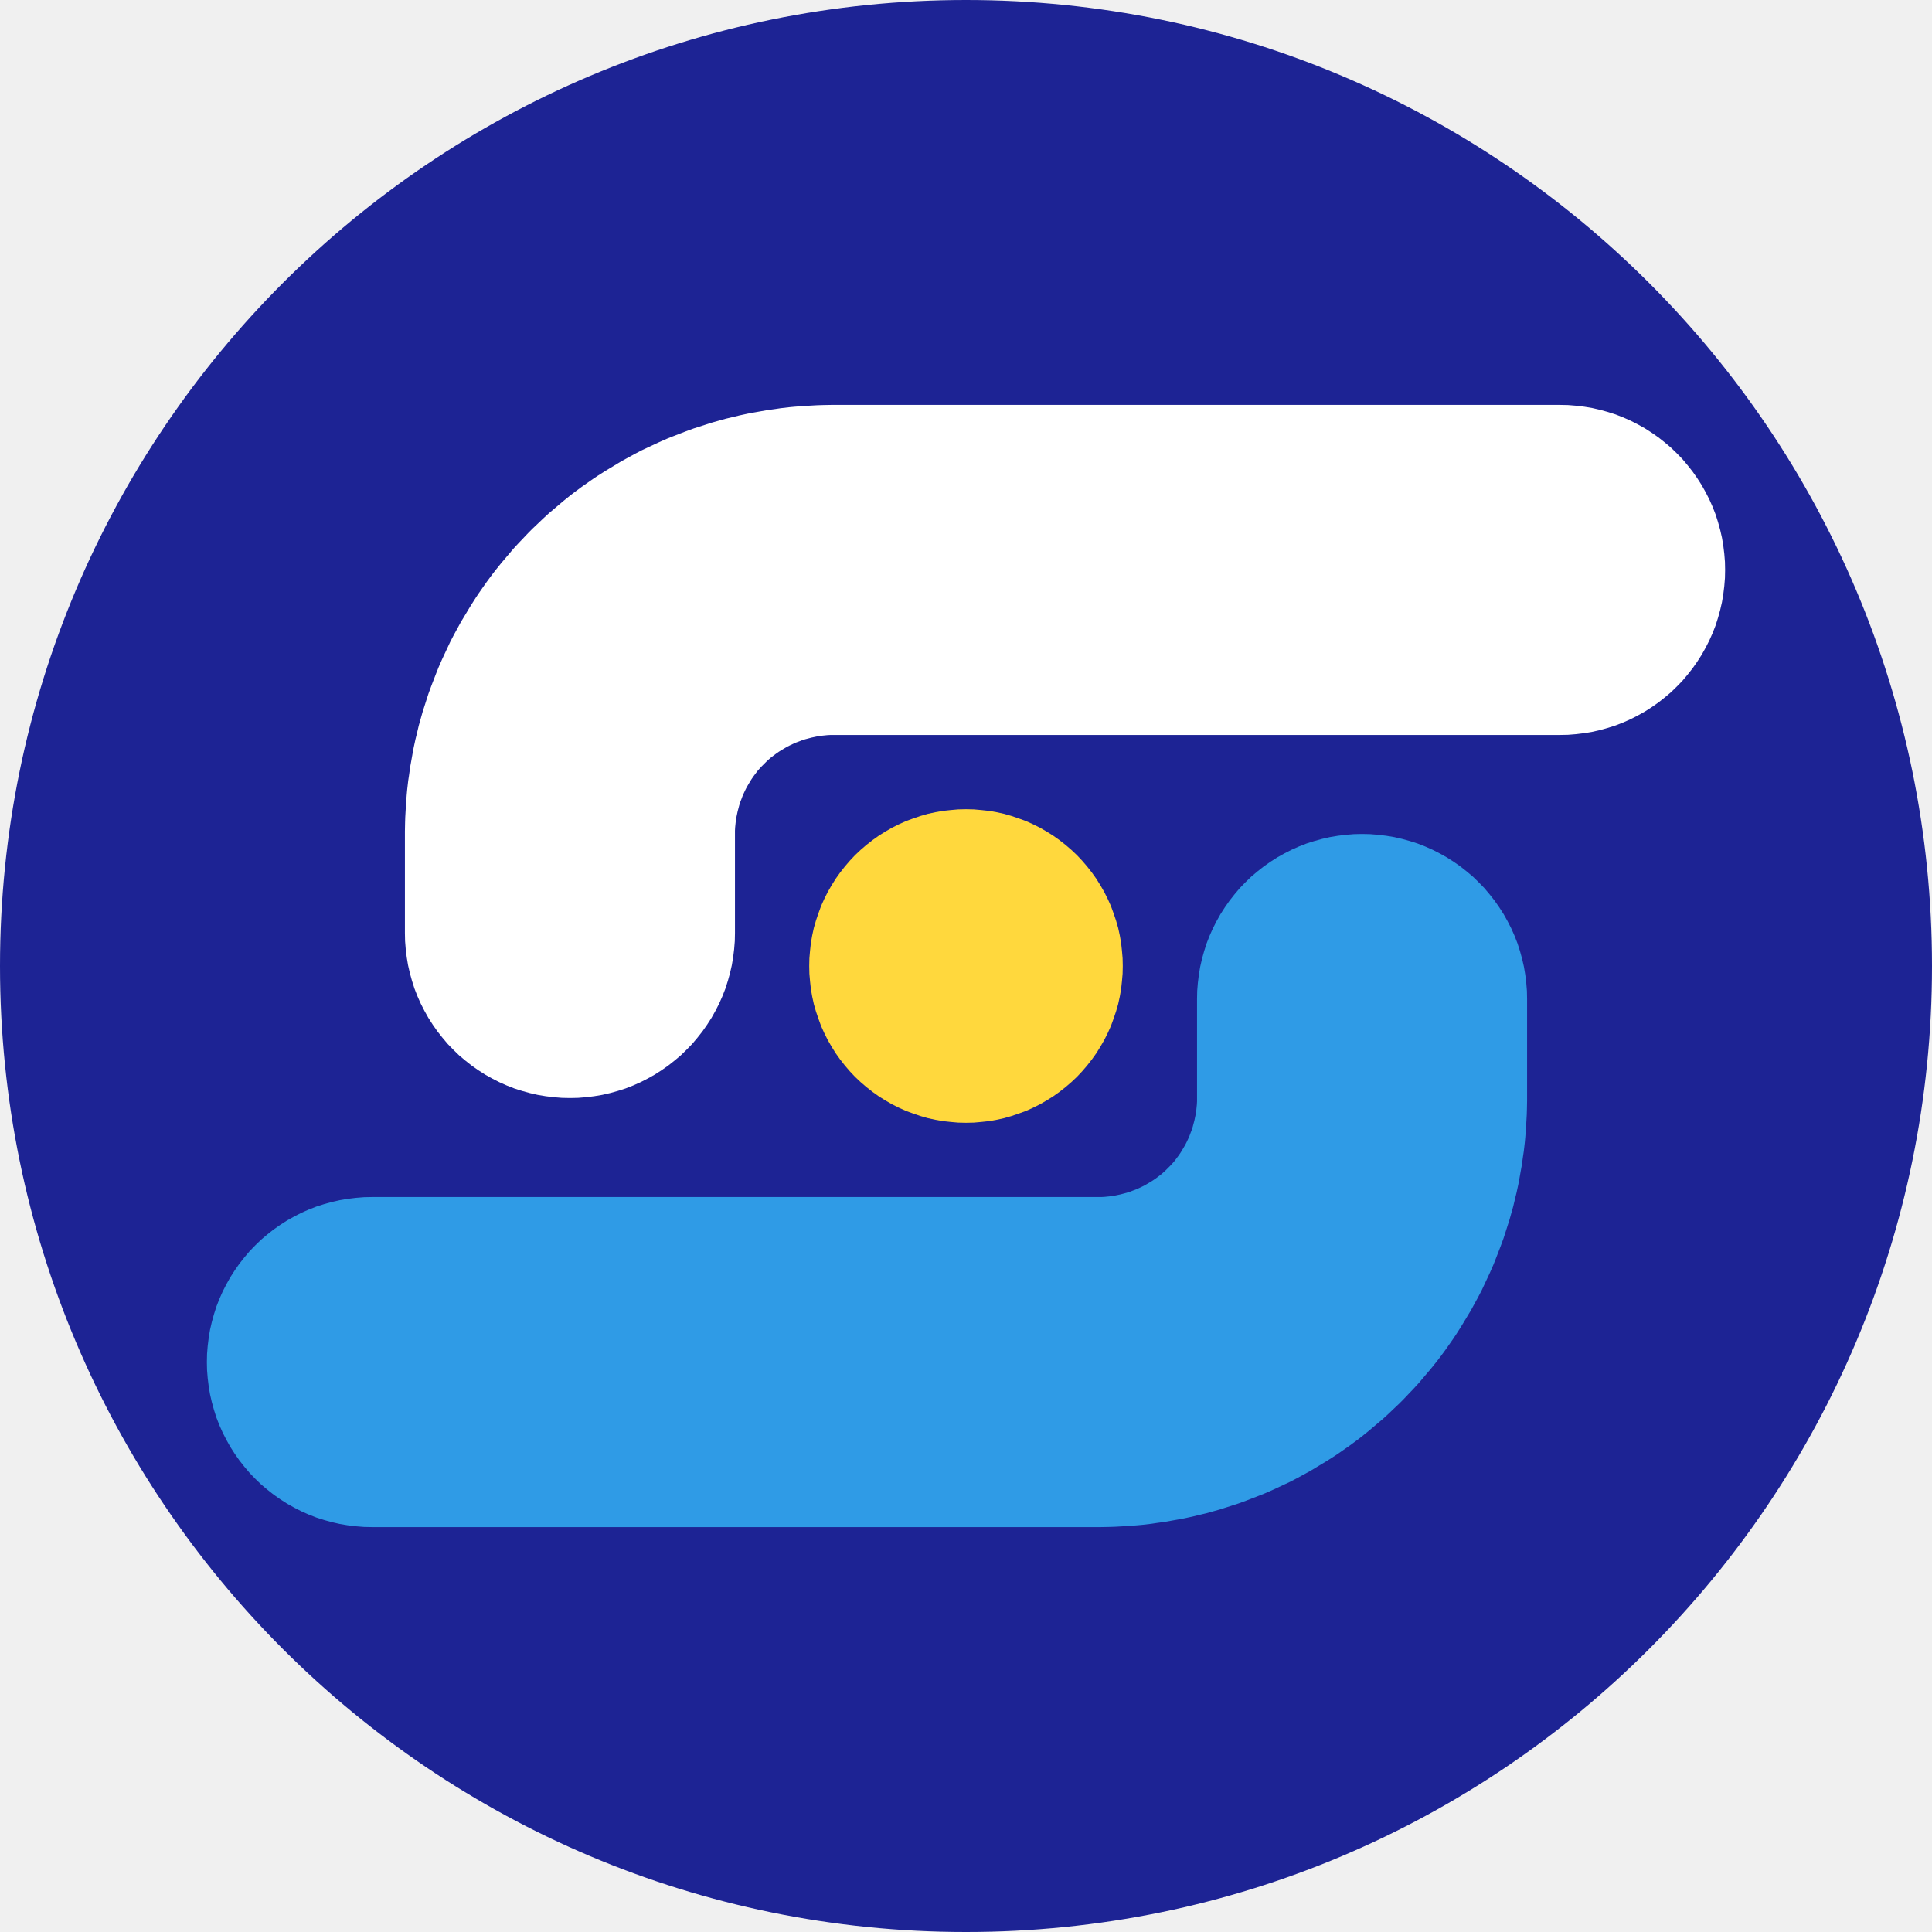
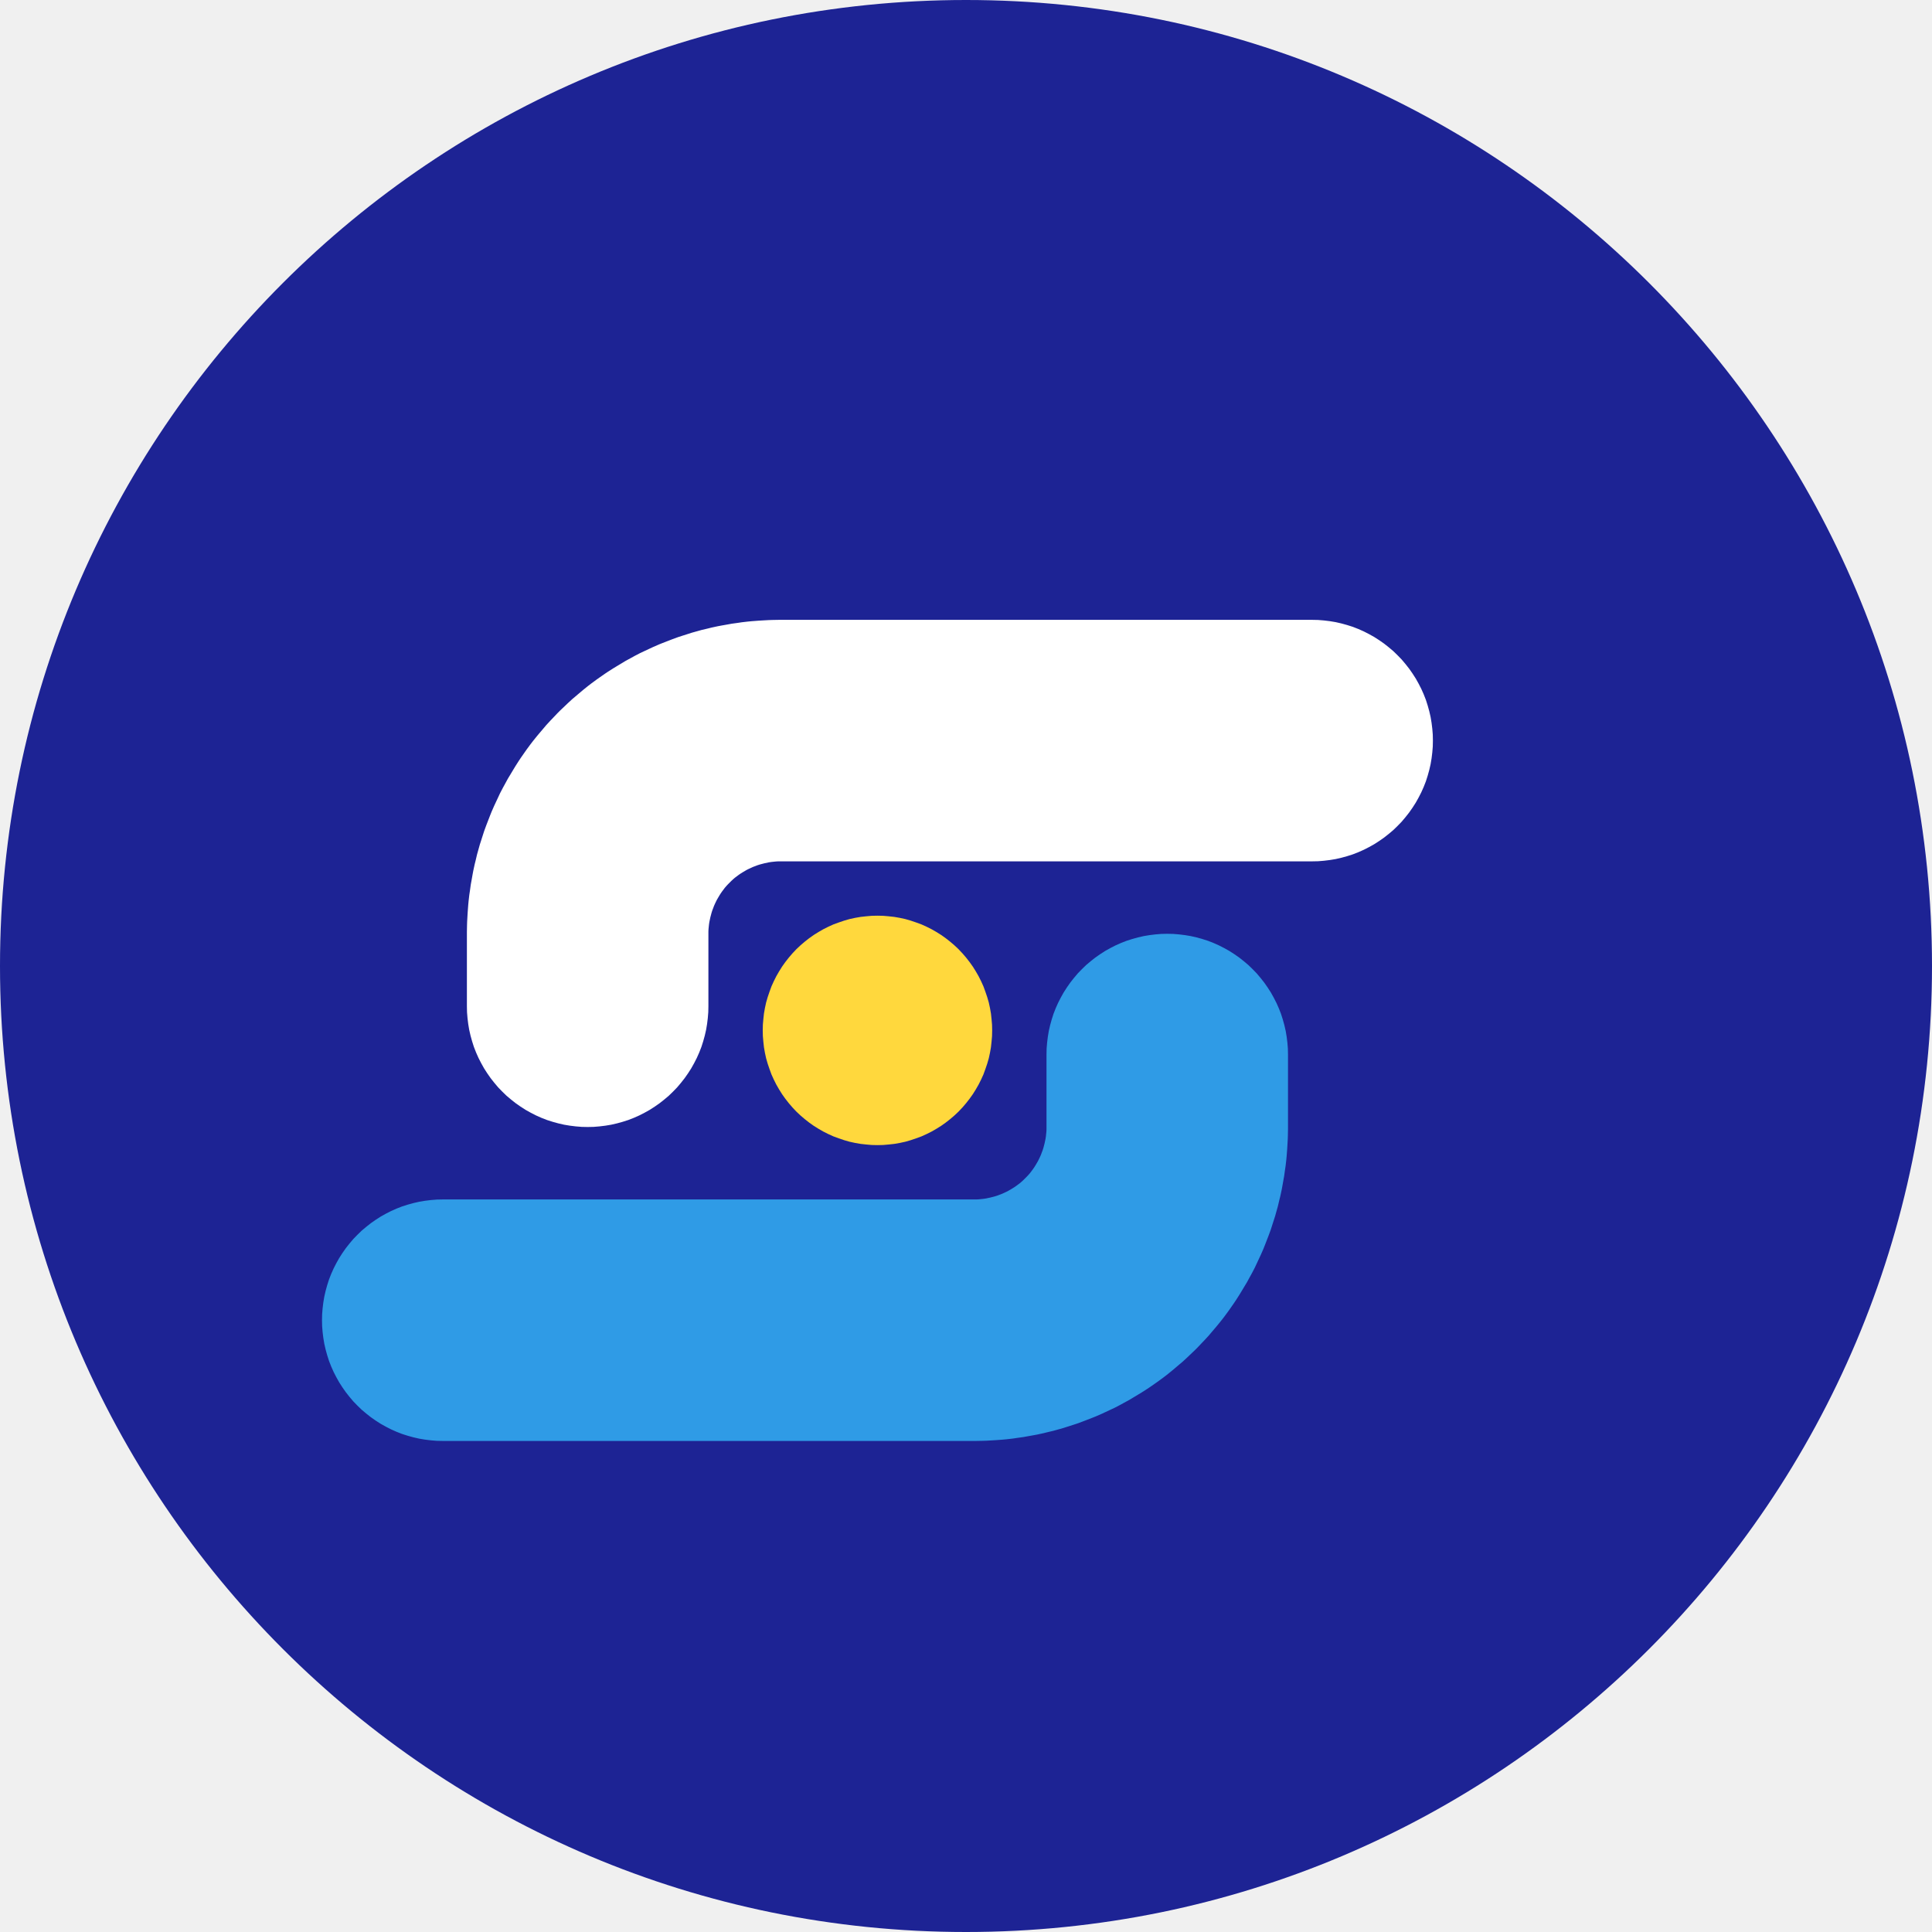
<svg xmlns="http://www.w3.org/2000/svg" width="96" height="96" viewBox="0 0 96 96">
  <circle cx="48" cy="48" r="48" fill="#1d2394" />
-   <g transform="translate(8.64 8.64) scale(0.82)">
+   <g transform="translate(14.8 22.4) scale(0.6)">
    <path fill="#2f9be6" d="M56 82L56.16 82L56.69 81.99L57.01 81.98L57.54 81.95L57.86 81.93L58.39 81.89L58.71 81.86L59.23 81.8L59.56 81.75L60.07 81.68L60.4 81.62L60.91 81.53L61.23 81.47L61.74 81.36L62.06 81.28L62.57 81.16L62.89 81.07L63.39 80.93L63.7 80.83L64.2 80.67L64.51 80.57L65 80.39L65.31 80.27L65.8 80.08L66.1 79.96L66.58 79.75L66.88 79.61L67.35 79.39L67.65 79.25L68.11 79.01L68.4 78.85L68.86 78.6L69.14 78.43L69.59 78.16L69.87 77.99L70.31 77.71L70.58 77.53L71.01 77.23L71.28 77.04L71.7 76.73L71.96 76.53L72.37 76.2L72.62 75.99L73.02 75.65L73.27 75.44L73.65 75.09L73.89 74.86L74.27 74.5L74.5 74.27L74.86 73.89L75.09 73.65L75.44 73.27L75.65 73.02L75.99 72.62L76.2 72.37L76.53 71.96L76.73 71.7L77.04 71.28L77.23 71.01L77.53 70.58L77.71 70.31L77.99 69.87L78.16 69.59L78.43 69.14L78.6 68.86L78.85 68.4L79.01 68.11L79.25 67.65L79.39 67.35L79.61 66.88L79.75 66.58L79.96 66.1L80.08 65.8L80.27 65.31L80.39 65L80.57 64.51L80.67 64.2L80.83 63.7L80.93 63.39L81.07 62.89L81.16 62.57L81.28 62.06L81.36 61.74L81.47 61.23L81.53 60.91L81.62 60.4L81.68 60.07L81.75 59.56L81.8 59.23L81.86 58.71L81.89 58.39L81.93 57.86L81.95 57.54L81.98 57.01L81.99 56.69L82 56.16L82 56L82 50L81.99 49.51L81.95 49.02L81.89 48.53L81.81 48.05L81.7 47.57L81.57 47.1L81.42 46.63L81.24 46.17L81.04 45.72L80.82 45.29L80.58 44.86L80.31 44.44L80.03 44.04L79.73 43.66L79.41 43.28L79.07 42.93L78.72 42.59L78.34 42.27L77.96 41.97L77.56 41.69L77.14 41.42L76.71 41.18L76.28 40.96L75.83 40.76L75.37 40.58L74.9 40.43L74.43 40.3L73.95 40.19L73.47 40.11L72.98 40.05L72.49 40.01L72 40L71.51 40.01L71.02 40.05L70.53 40.11L70.05 40.19L69.57 40.3L69.1 40.43L68.63 40.58L68.17 40.76L67.72 40.96L67.29 41.18L66.86 41.42L66.44 41.69L66.04 41.97L65.66 42.27L65.28 42.59L64.93 42.93L64.59 43.28L64.27 43.66L63.97 44.04L63.69 44.44L63.42 44.86L63.18 45.29L62.96 45.72L62.76 46.17L62.58 46.63L62.43 47.1L62.3 47.57L62.19 48.05L62.11 48.53L62.05 49.02L62.01 49.51L62 50L62 55.92L62 56.2L61.99 56.39L61.97 56.59L61.95 56.78L61.92 56.98L61.88 57.17L61.84 57.36L61.79 57.55L61.74 57.74L61.68 57.93L61.61 58.11L61.54 58.3L61.46 58.48L61.38 58.65L61.29 58.83L61.19 59L61.09 59.17L60.99 59.33L60.88 59.49L60.76 59.65L60.64 59.81L60.51 59.96L60.38 60.1L60.24 60.24L60.1 60.38L59.96 60.51L59.81 60.64L59.65 60.76L59.49 60.88L59.33 60.99L59.17 61.09L59 61.19L58.83 61.29L58.65 61.38L58.48 61.46L58.3 61.54L58.11 61.61L57.93 61.68L57.74 61.74L57.55 61.79L57.36 61.84L57.17 61.88L56.98 61.92L56.78 61.95L56.59 61.97L56.39 61.99L56.2 62L55.92 62L12 62L11.51 62.01L11.02 62.05L10.53 62.11L10.05 62.19L9.57 62.3L9.1 62.43L8.63 62.58L8.17 62.76L7.72 62.96L7.29 63.18L6.86 63.42L6.44 63.69L6.04 63.97L5.66 64.27L5.28 64.59L4.93 64.93L4.59 65.28L4.27 65.66L3.97 66.04L3.69 66.44L3.42 66.86L3.18 67.29L2.96 67.72L2.76 68.17L2.58 68.63L2.43 69.1L2.3 69.57L2.19 70.05L2.11 70.53L2.05 71.02L2.01 71.51L2 72L2.01 72.49L2.05 72.98L2.11 73.47L2.19 73.95L2.3 74.43L2.43 74.9L2.58 75.37L2.76 75.83L2.96 76.28L3.18 76.71L3.42 77.14L3.69 77.56L3.97 77.96L4.27 78.34L4.59 78.72L4.93 79.07L5.28 79.41L5.66 79.73L6.04 80.03L6.44 80.31L6.86 80.58L7.29 80.82L7.72 81.04L8.17 81.24L8.63 81.42L9.1 81.57L9.57 81.7L10.05 81.81L10.53 81.89L11.02 81.95L11.51 81.99L12 82Z" />
    <path fill="#ffffff" d="M40 14L39.84 14L39.31 14.01L38.99 14.02L38.46 14.05L38.14 14.07L37.61 14.11L37.29 14.14L36.77 14.2L36.44 14.25L35.93 14.32L35.6 14.38L35.09 14.47L34.77 14.53L34.26 14.64L33.94 14.72L33.43 14.84L33.11 14.93L32.61 15.07L32.3 15.17L31.8 15.33L31.49 15.43L31 15.61L30.69 15.73L30.2 15.92L29.9 16.04L29.42 16.25L29.12 16.39L28.65 16.61L28.35 16.75L27.89 16.99L27.6 17.15L27.14 17.4L26.86 17.57L26.41 17.84L26.13 18.01L25.69 18.29L25.42 18.47L24.99 18.77L24.72 18.96L24.3 19.27L24.04 19.47L23.63 19.8L23.38 20.01L22.98 20.35L22.73 20.56L22.35 20.91L22.11 21.14L21.73 21.5L21.5 21.73L21.14 22.11L20.91 22.35L20.56 22.73L20.35 22.98L20.01 23.38L19.8 23.63L19.47 24.04L19.27 24.3L18.96 24.72L18.77 24.99L18.47 25.42L18.29 25.69L18.01 26.13L17.84 26.41L17.57 26.86L17.4 27.14L17.15 27.6L16.99 27.89L16.75 28.35L16.61 28.65L16.39 29.12L16.25 29.42L16.04 29.9L15.92 30.2L15.73 30.69L15.61 31L15.43 31.49L15.33 31.8L15.17 32.3L15.07 32.61L14.93 33.11L14.84 33.43L14.72 33.94L14.64 34.26L14.53 34.77L14.47 35.09L14.38 35.6L14.32 35.93L14.25 36.44L14.2 36.77L14.14 37.29L14.11 37.61L14.07 38.14L14.05 38.46L14.02 38.99L14.01 39.31L14 39.84L14 40L14 46L14.01 46.49L14.05 46.98L14.11 47.47L14.19 47.95L14.3 48.43L14.43 48.9L14.58 49.37L14.76 49.83L14.96 50.28L15.18 50.71L15.42 51.14L15.69 51.56L15.97 51.96L16.27 52.34L16.59 52.72L16.93 53.07L17.28 53.41L17.66 53.73L18.04 54.03L18.44 54.31L18.86 54.58L19.29 54.82L19.72 55.04L20.17 55.24L20.63 55.42L21.1 55.57L21.57 55.7L22.05 55.81L22.53 55.89L23.02 55.95L23.51 55.99L24 56L24.49 55.99L24.98 55.95L25.47 55.89L25.95 55.81L26.43 55.7L26.9 55.57L27.37 55.42L27.83 55.24L28.28 55.04L28.71 54.82L29.14 54.58L29.56 54.31L29.96 54.03L30.34 53.73L30.72 53.41L31.07 53.07L31.41 52.72L31.73 52.34L32.03 51.96L32.31 51.56L32.58 51.14L32.82 50.71L33.04 50.28L33.24 49.83L33.42 49.37L33.57 48.9L33.7 48.43L33.81 47.95L33.89 47.47L33.95 46.98L33.99 46.49L34 46L34 40.08L34 39.8L34.01 39.61L34.03 39.41L34.05 39.22L34.08 39.02L34.12 38.83L34.16 38.64L34.21 38.45L34.26 38.26L34.32 38.07L34.39 37.89L34.46 37.7L34.54 37.52L34.62 37.35L34.71 37.17L34.81 37L34.91 36.83L35.01 36.67L35.12 36.51L35.24 36.35L35.36 36.19L35.49 36.04L35.62 35.9L35.76 35.76L35.9 35.62L36.04 35.49L36.19 35.36L36.35 35.24L36.51 35.12L36.67 35.01L36.83 34.91L37 34.81L37.17 34.71L37.35 34.62L37.52 34.54L37.7 34.46L37.89 34.39L38.07 34.32L38.26 34.26L38.45 34.21L38.64 34.16L38.83 34.12L39.02 34.08L39.22 34.05L39.41 34.03L39.61 34.01L39.8 34L40.08 34L84 34L84.49 33.99L84.98 33.95L85.47 33.89L85.95 33.81L86.43 33.7L86.9 33.57L87.37 33.42L87.83 33.24L88.28 33.04L88.71 32.82L89.14 32.58L89.56 32.31L89.96 32.03L90.34 31.73L90.72 31.41L91.07 31.07L91.41 30.72L91.73 30.34L92.03 29.96L92.31 29.56L92.58 29.14L92.82 28.71L93.04 28.28L93.24 27.83L93.42 27.37L93.57 26.9L93.7 26.43L93.81 25.95L93.89 25.47L93.95 24.98L93.99 24.49L94 24L93.99 23.51L93.95 23.02L93.89 22.53L93.81 22.05L93.7 21.57L93.57 21.1L93.42 20.63L93.24 20.17L93.04 19.72L92.82 19.29L92.58 18.86L92.31 18.44L92.03 18.04L91.73 17.66L91.41 17.28L91.07 16.93L90.72 16.59L90.34 16.27L89.96 15.97L89.56 15.69L89.14 15.42L88.71 15.18L88.28 14.96L87.83 14.76L87.37 14.58L86.9 14.43L86.43 14.3L85.95 14.19L85.47 14.11L84.98 14.05L84.49 14.01L84 14Z" />
    <path fill="#ffd83d" d="M57.5 48L57.49 47.53L57.45 47.07L57.4 46.61L57.32 46.15L57.22 45.69L57.09 45.24L56.94 44.8L56.78 44.36L56.59 43.94L56.38 43.52L56.15 43.12L55.9 42.72L55.63 42.34L55.34 41.97L55.04 41.62L54.72 41.28L54.38 40.96L54.03 40.66L53.66 40.37L53.28 40.1L52.88 39.85L52.48 39.62L52.06 39.41L51.64 39.22L51.2 39.06L50.76 38.91L50.31 38.78L49.85 38.68L49.39 38.6L48.93 38.55L48.47 38.51L48 38.5L47.53 38.51L47.07 38.55L46.61 38.6L46.15 38.68L45.69 38.78L45.24 38.91L44.8 39.06L44.36 39.22L43.94 39.41L43.52 39.62L43.12 39.85L42.72 40.1L42.34 40.37L41.97 40.66L41.62 40.96L41.28 41.28L40.96 41.62L40.66 41.97L40.37 42.34L40.1 42.72L39.85 43.12L39.62 43.52L39.41 43.94L39.22 44.36L39.06 44.8L38.91 45.24L38.78 45.69L38.68 46.15L38.6 46.61L38.55 47.07L38.51 47.53L38.5 48L38.51 48.47L38.55 48.93L38.6 49.39L38.68 49.85L38.78 50.31L38.91 50.76L39.06 51.2L39.22 51.64L39.41 52.06L39.62 52.48L39.85 52.88L40.1 53.28L40.37 53.66L40.66 54.03L40.96 54.38L41.28 54.72L41.62 55.04L41.97 55.34L42.34 55.63L42.72 55.9L43.12 56.15L43.52 56.38L43.94 56.59L44.36 56.78L44.8 56.94L45.24 57.09L45.69 57.22L46.15 57.32L46.61 57.4L47.07 57.45L47.53 57.49L48 57.5L48.47 57.49L48.93 57.45L49.39 57.4L49.85 57.32L50.31 57.22L50.76 57.09L51.2 56.94L51.64 56.78L52.06 56.59L52.48 56.38L52.88 56.15L53.28 55.9L53.66 55.63L54.03 55.34L54.38 55.04L54.72 54.72L55.04 54.38L55.34 54.03L55.63 53.66L55.9 53.28L56.15 52.88L56.38 52.48L56.59 52.06L56.78 51.64L56.94 51.2L57.09 50.76L57.22 50.31L57.32 49.85L57.4 49.39L57.45 48.93L57.49 48.47Z" />
  </g>
</svg>
